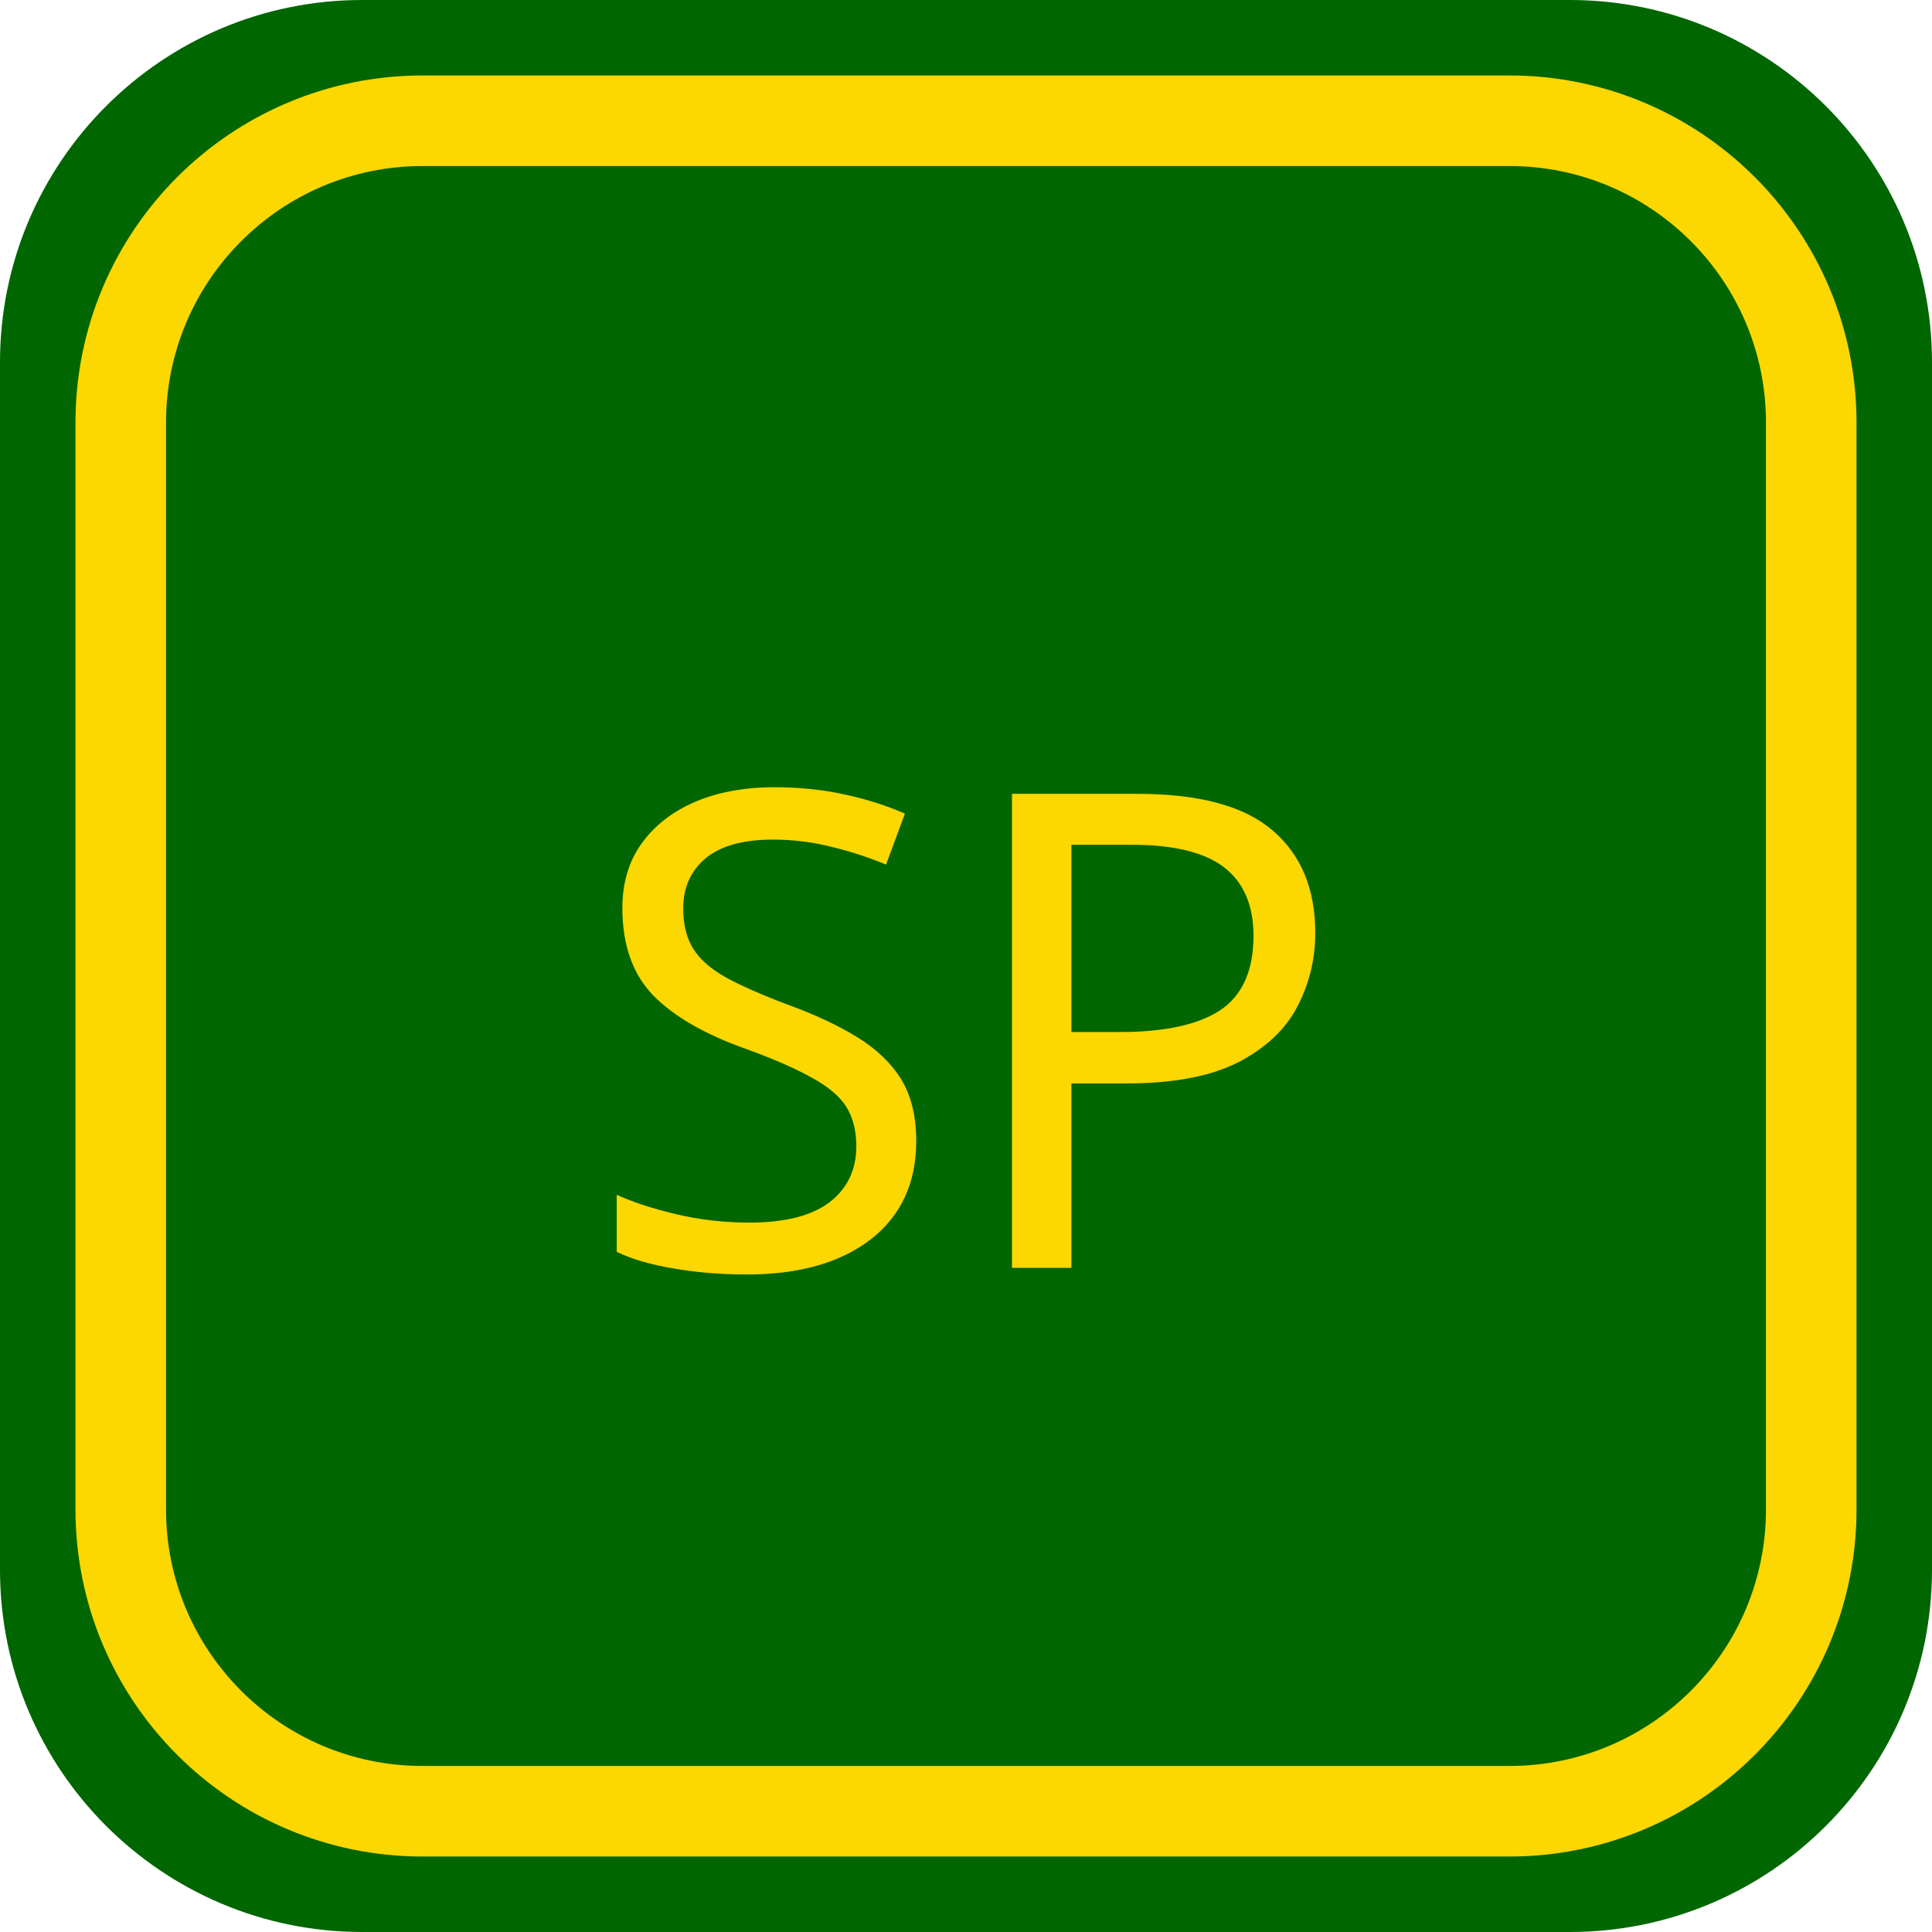
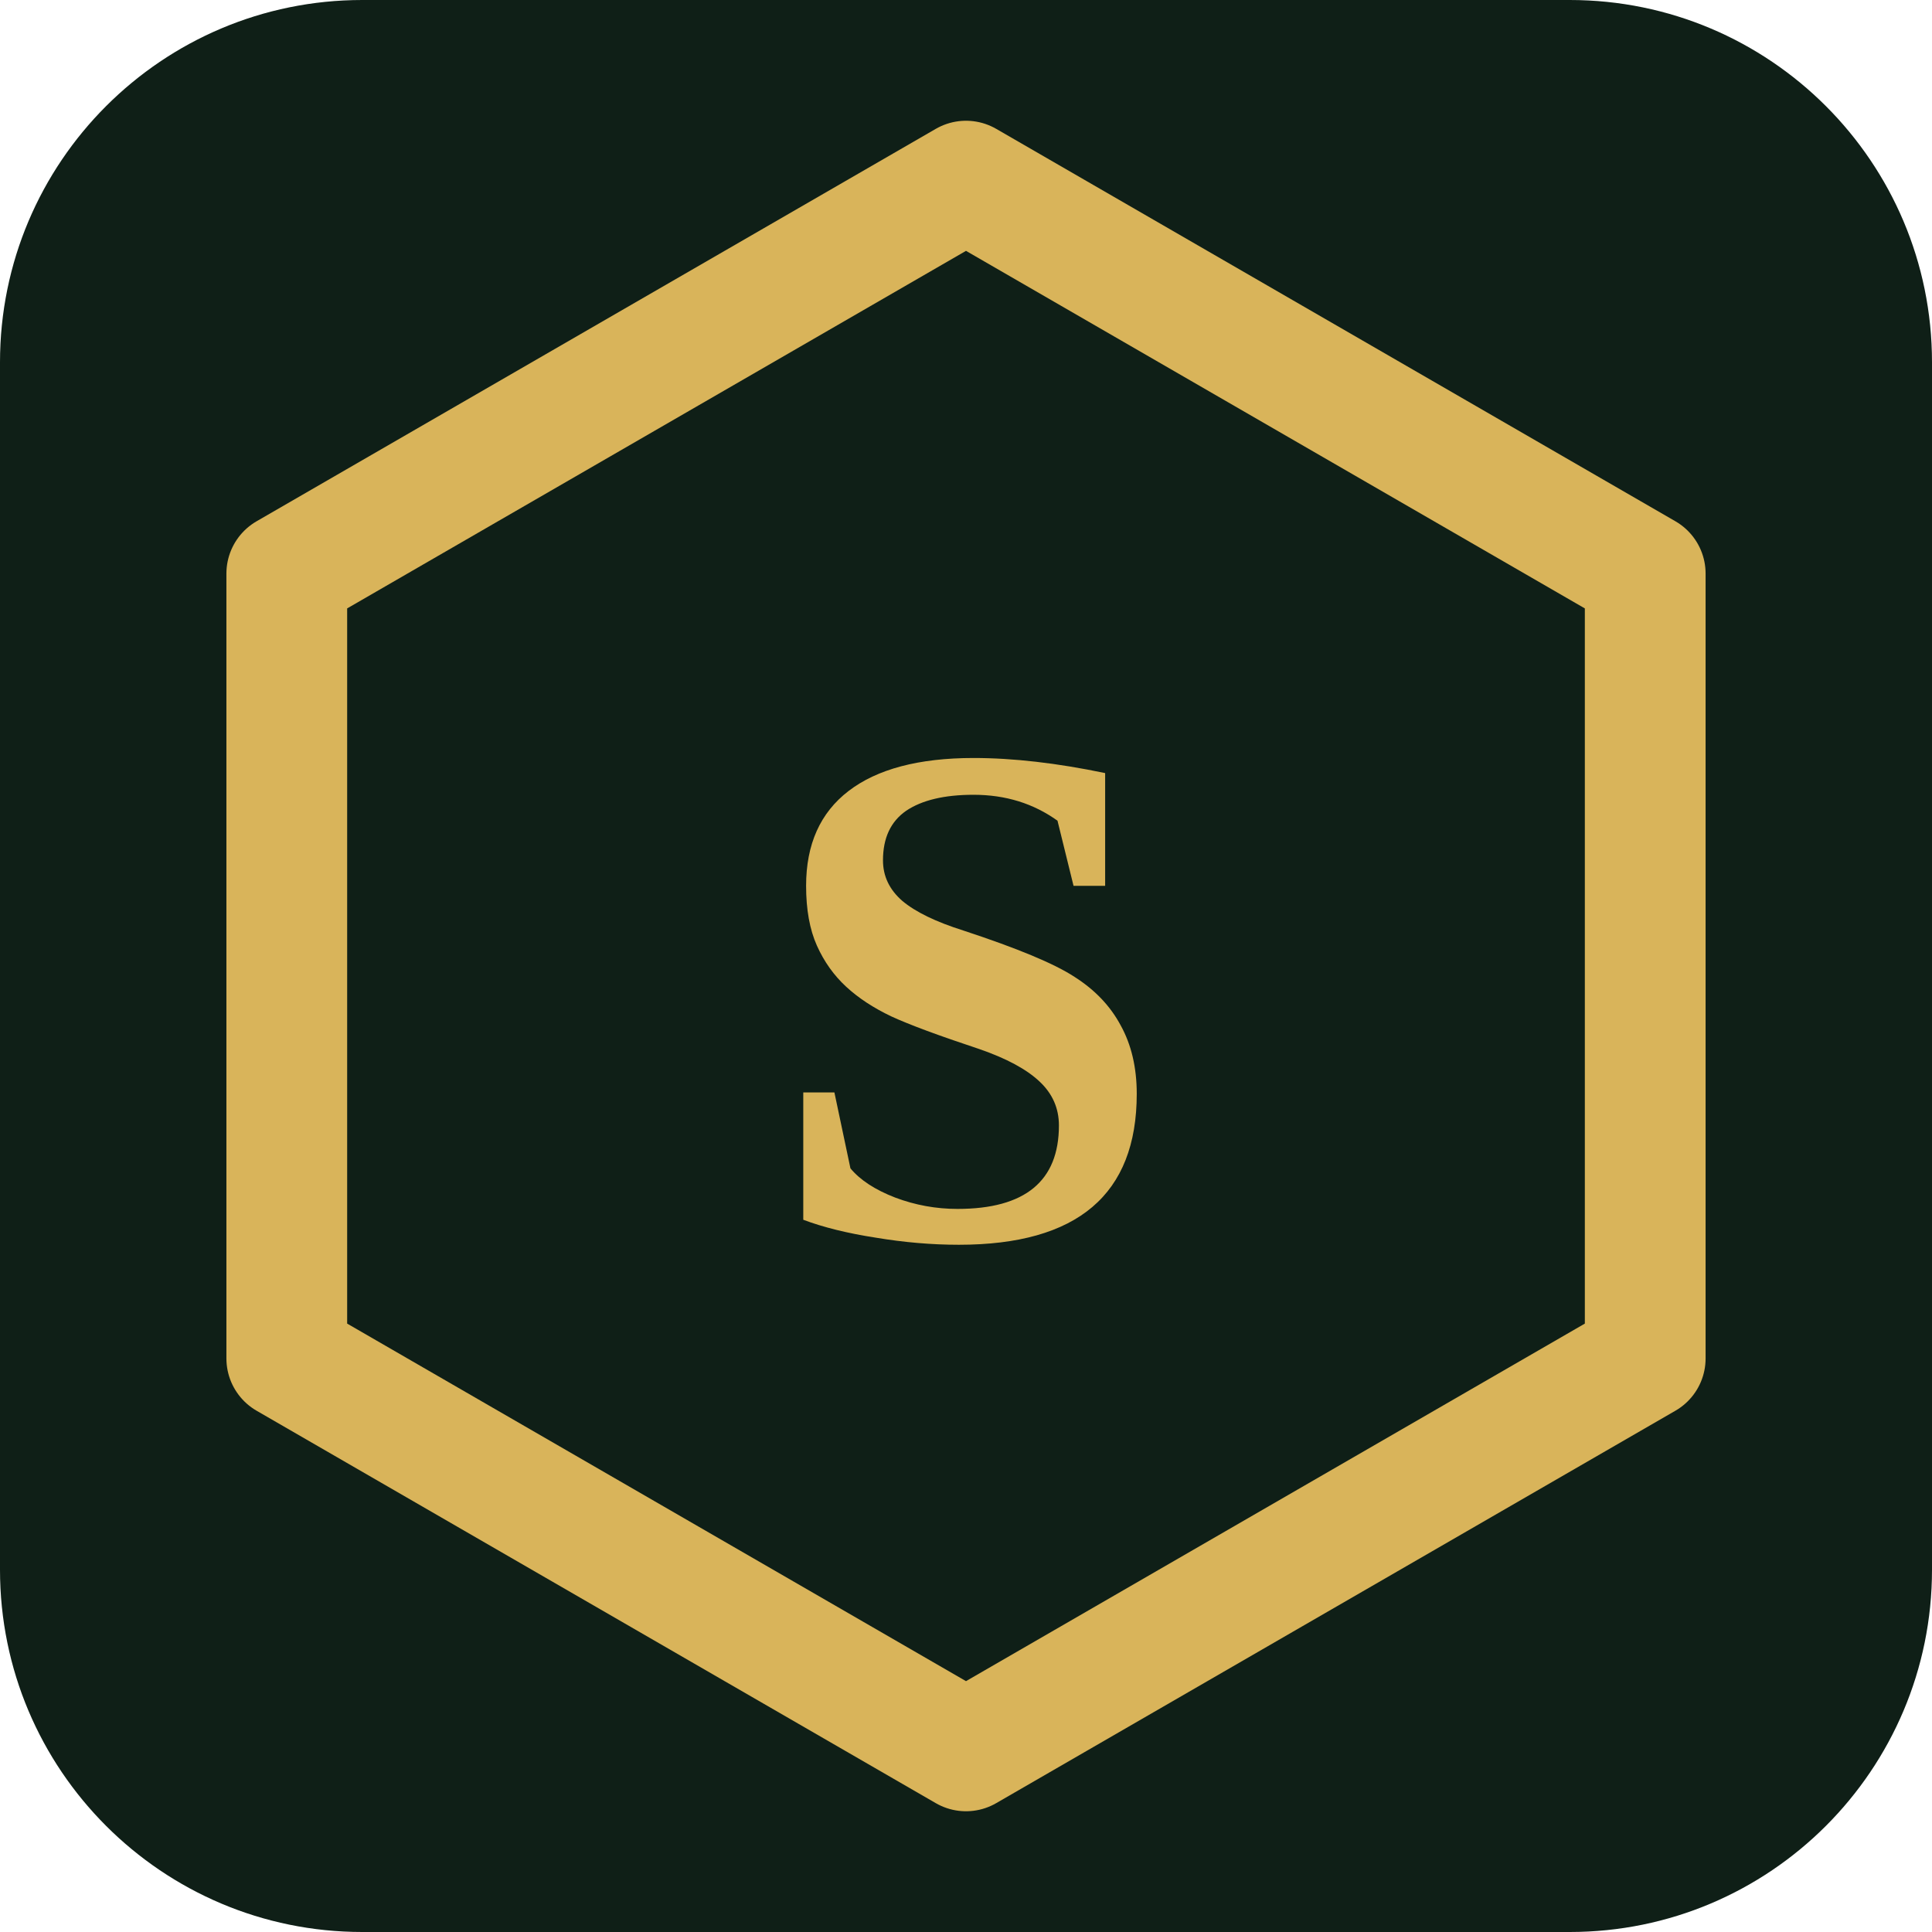
- <svg xmlns="http://www.w3.org/2000/svg" viewBox="0 0 64 64" role="img" aria-label="SPBC">
-   <rect width="64" height="64" rx="12" fill="#006600" />
-   <rect x="4" y="4" width="56" height="56" rx="10" fill="none" stroke="#FDD700" stroke-width="3" />
-   <text x="32" y="42" text-anchor="middle" font-family="Impact, Arial Black, sans-serif" font-size="22" fill="#FDD700">SP</text>
+ <svg xmlns="http://www.w3.org/2000/svg" viewBox="0 0 64 64">
+   <rect width="64" height="64" rx="12" fill="#0F1F17" />
+   <polygon points="32,6 54.5,19 54.5,45 32,58 9.5,45 9.5,19" fill="none" stroke="#D9B45A" stroke-width="4" stroke-linejoin="round" />
+   <text x="32" y="41" text-anchor="middle" font-family="Georgia, 'Times New Roman', serif" font-size="24" font-weight="700" fill="#D9B45A">S</text>
</svg>
